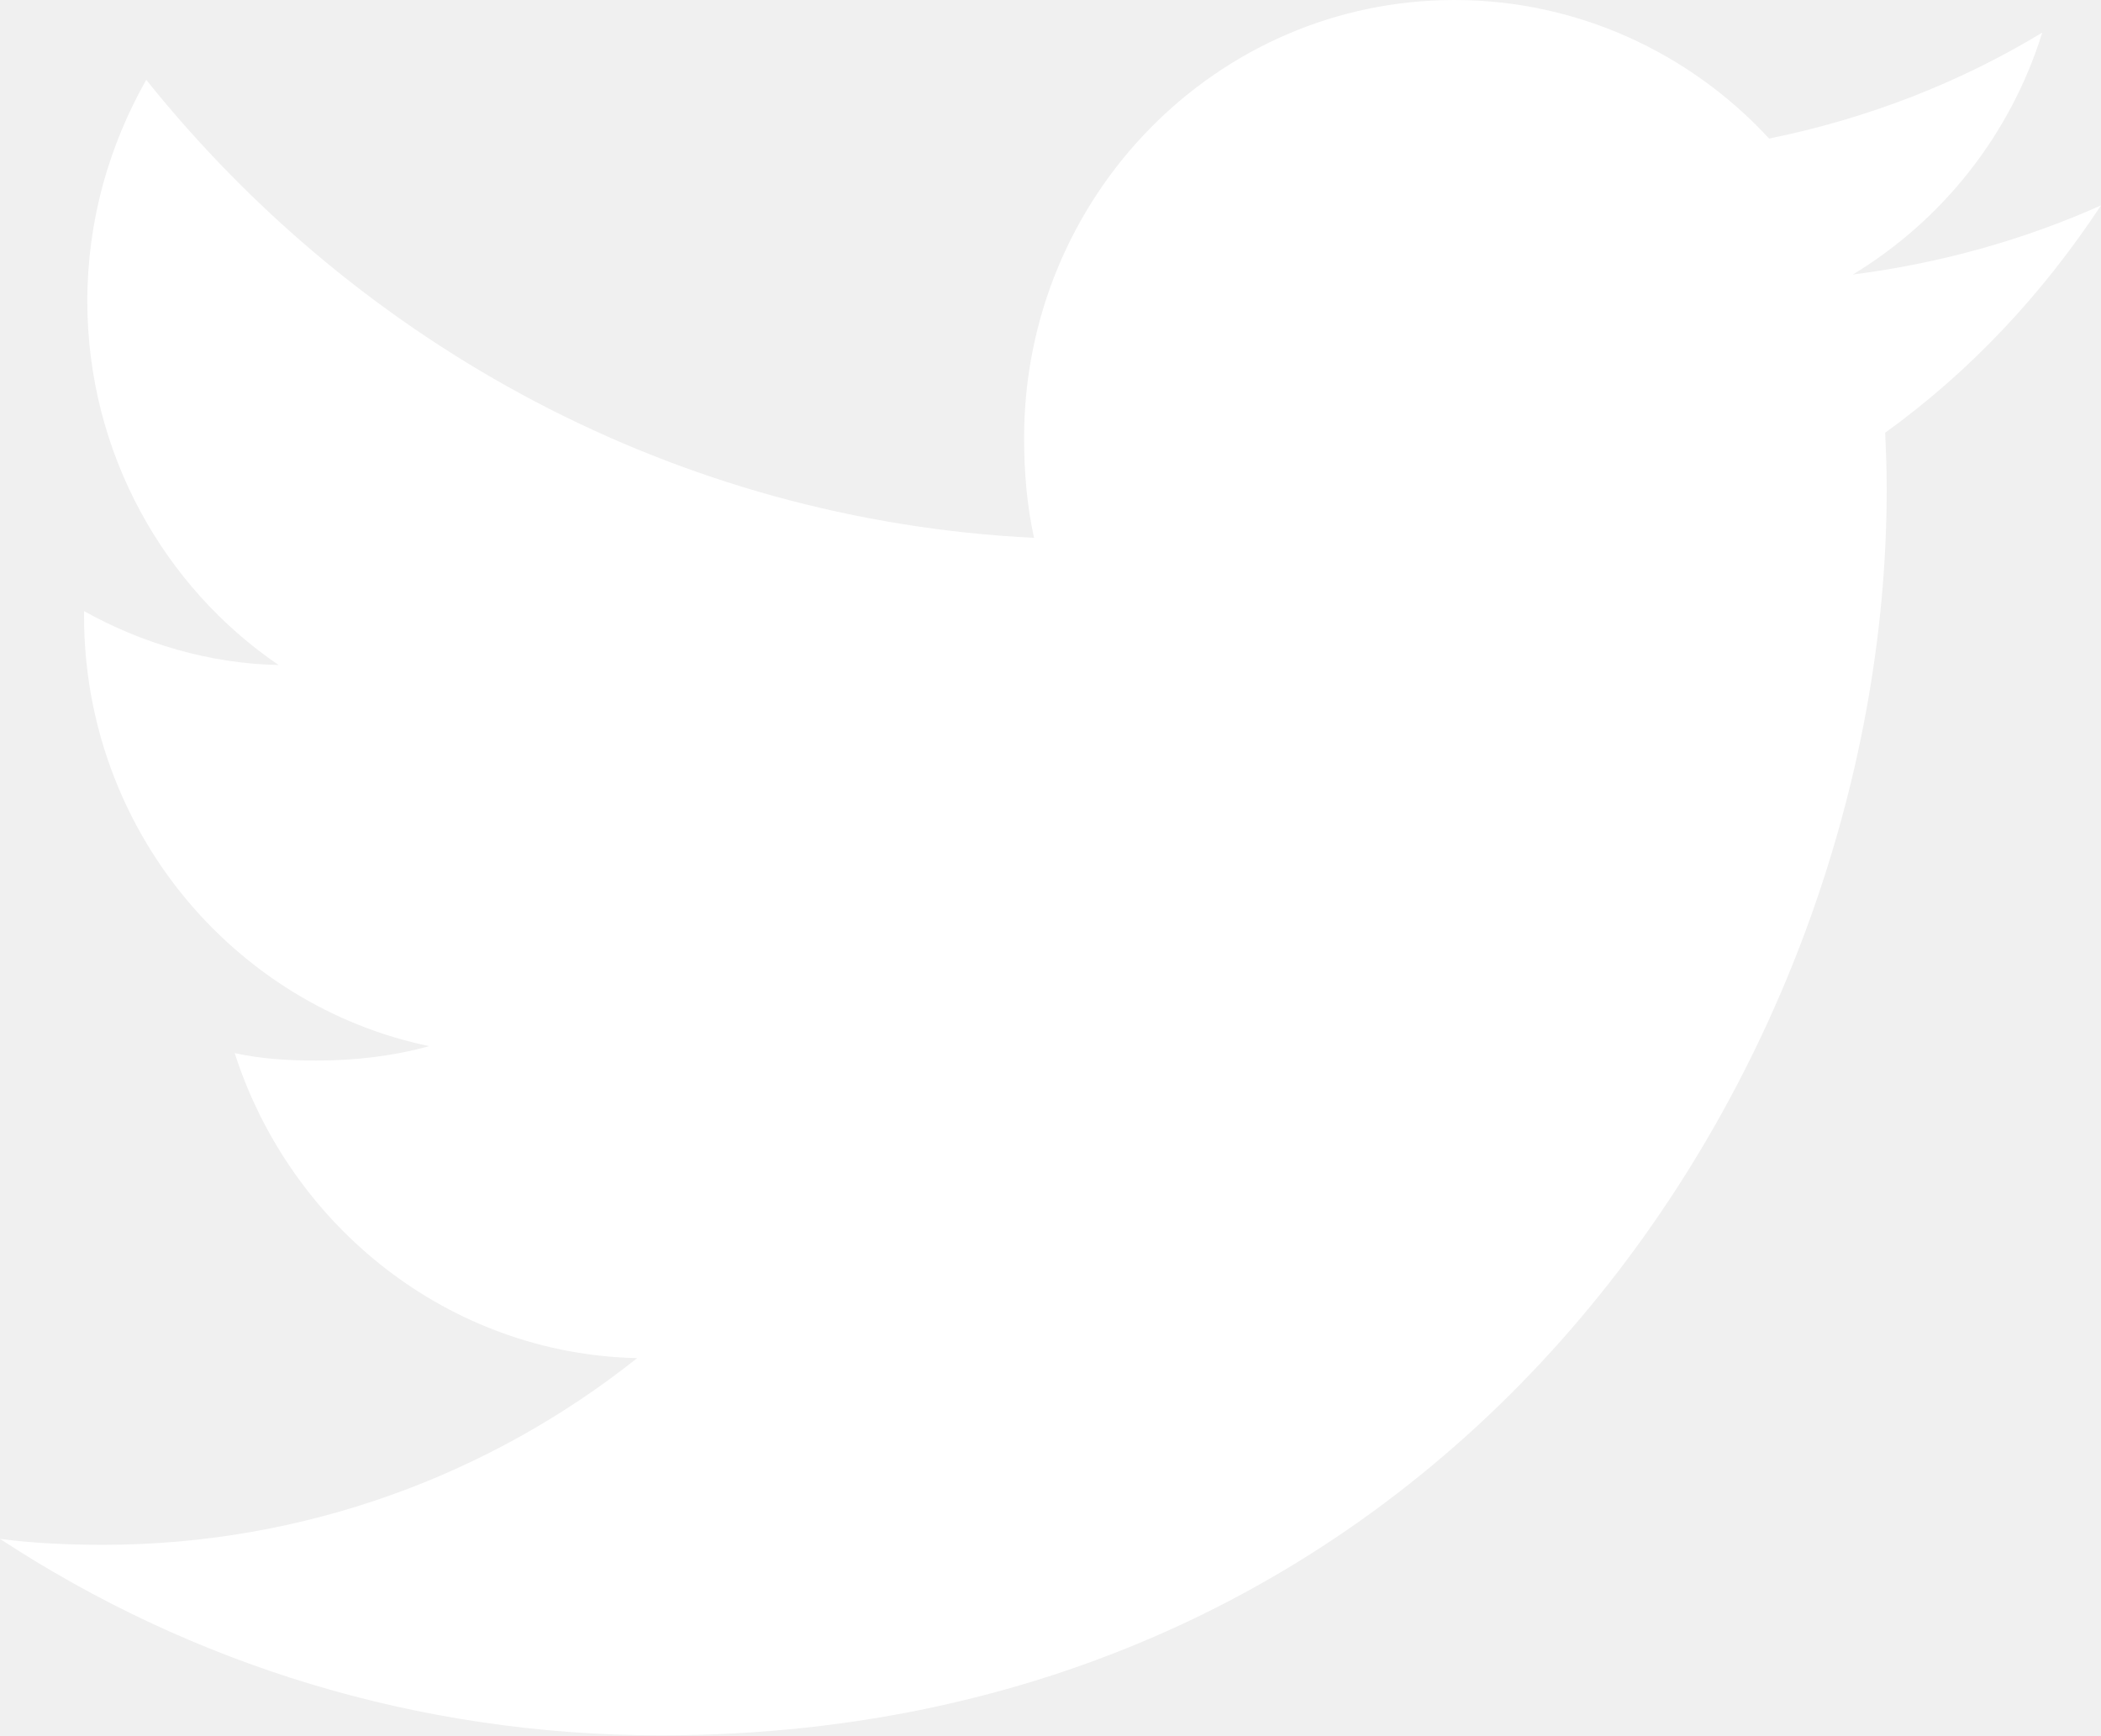
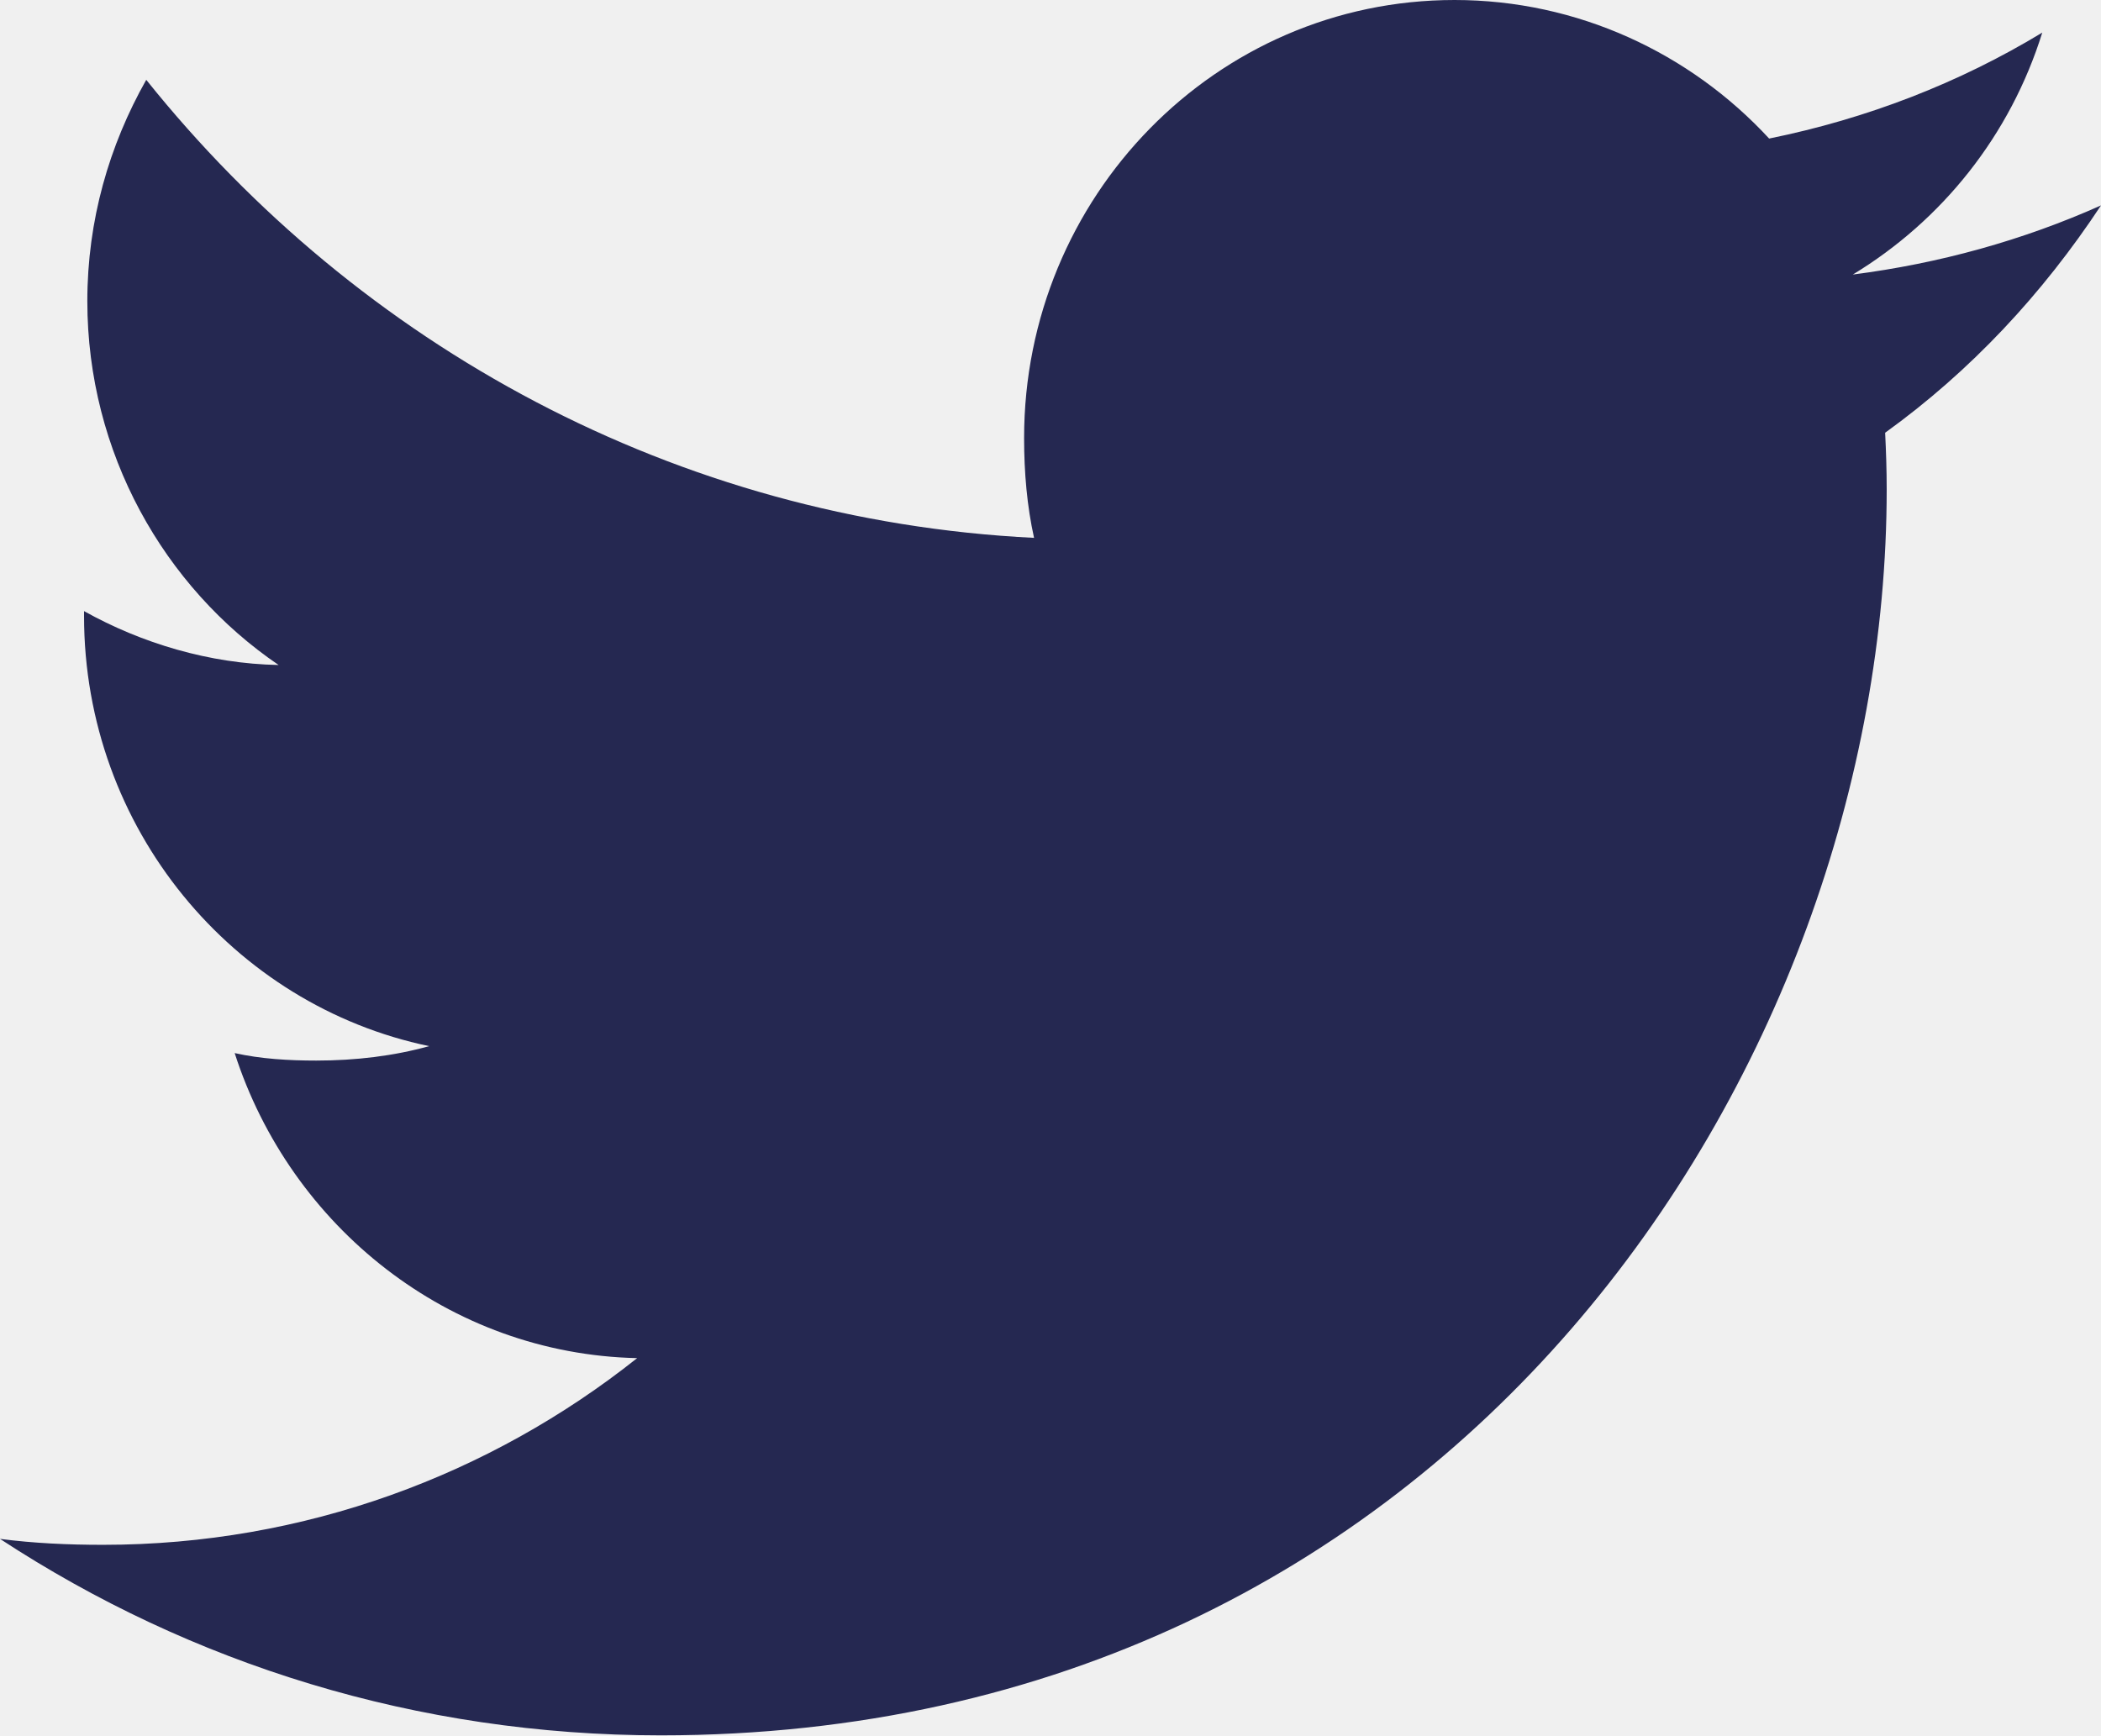
- <svg xmlns="http://www.w3.org/2000/svg" width="23" height="19" viewBox="0 0 23 19" fill="none">
-   <path d="M23 2.249C22.145 2.631 21.233 2.884 20.283 3.006C21.261 2.413 22.007 1.481 22.357 0.357C21.446 0.909 20.44 1.299 19.367 1.517C18.502 0.58 17.269 0 15.923 0C13.313 0 11.211 2.154 11.211 4.795C11.211 5.175 11.243 5.541 11.32 5.889C7.4 5.694 3.932 3.784 1.601 0.874C1.195 1.592 0.956 2.413 0.956 3.297C0.956 4.958 1.797 6.429 3.05 7.281C2.293 7.267 1.55 7.043 0.92 6.691C0.92 6.706 0.92 6.725 0.92 6.744C0.92 9.073 2.554 11.008 4.698 11.454C4.314 11.561 3.896 11.612 3.462 11.612C3.16 11.612 2.855 11.594 2.569 11.53C3.18 13.429 4.913 14.824 6.975 14.87C5.37 16.146 3.334 16.914 1.128 16.914C0.742 16.914 0.371 16.897 0 16.849C2.089 18.218 4.564 19 7.234 19C15.91 19 20.654 11.692 20.654 5.358C20.654 5.146 20.647 4.941 20.637 4.738C21.573 4.063 22.359 3.22 23 2.249Z" fill="white" />
+ <svg xmlns="http://www.w3.org/2000/svg" width="23" height="19" viewBox="0 0 23 19" fill="#252851">
+   <path d="M23 2.249C22.145 2.631 21.233 2.884 20.283 3.006C21.261 2.413 22.007 1.481 22.357 0.357C21.446 0.909 20.44 1.299 19.367 1.517C18.502 0.58 17.269 0 15.923 0C13.313 0 11.211 2.154 11.211 4.795C11.211 5.175 11.243 5.541 11.32 5.889C7.4 5.694 3.932 3.784 1.601 0.874C1.195 1.592 0.956 2.413 0.956 3.297C0.956 4.958 1.797 6.429 3.05 7.281C2.293 7.267 1.55 7.043 0.92 6.691C0.92 6.706 0.92 6.725 0.92 6.744C0.92 9.073 2.554 11.008 4.698 11.454C4.314 11.561 3.896 11.612 3.462 11.612C3.16 11.612 2.855 11.594 2.569 11.53C3.18 13.429 4.913 14.824 6.975 14.87C5.37 16.146 3.334 16.914 1.128 16.914C0.742 16.914 0.371 16.897 0 16.849C2.089 18.218 4.564 19 7.234 19C15.91 19 20.654 11.692 20.654 5.358C20.654 5.146 20.647 4.941 20.637 4.738C21.573 4.063 22.359 3.22 23 2.249Z" fill="#252851" />
</svg>
